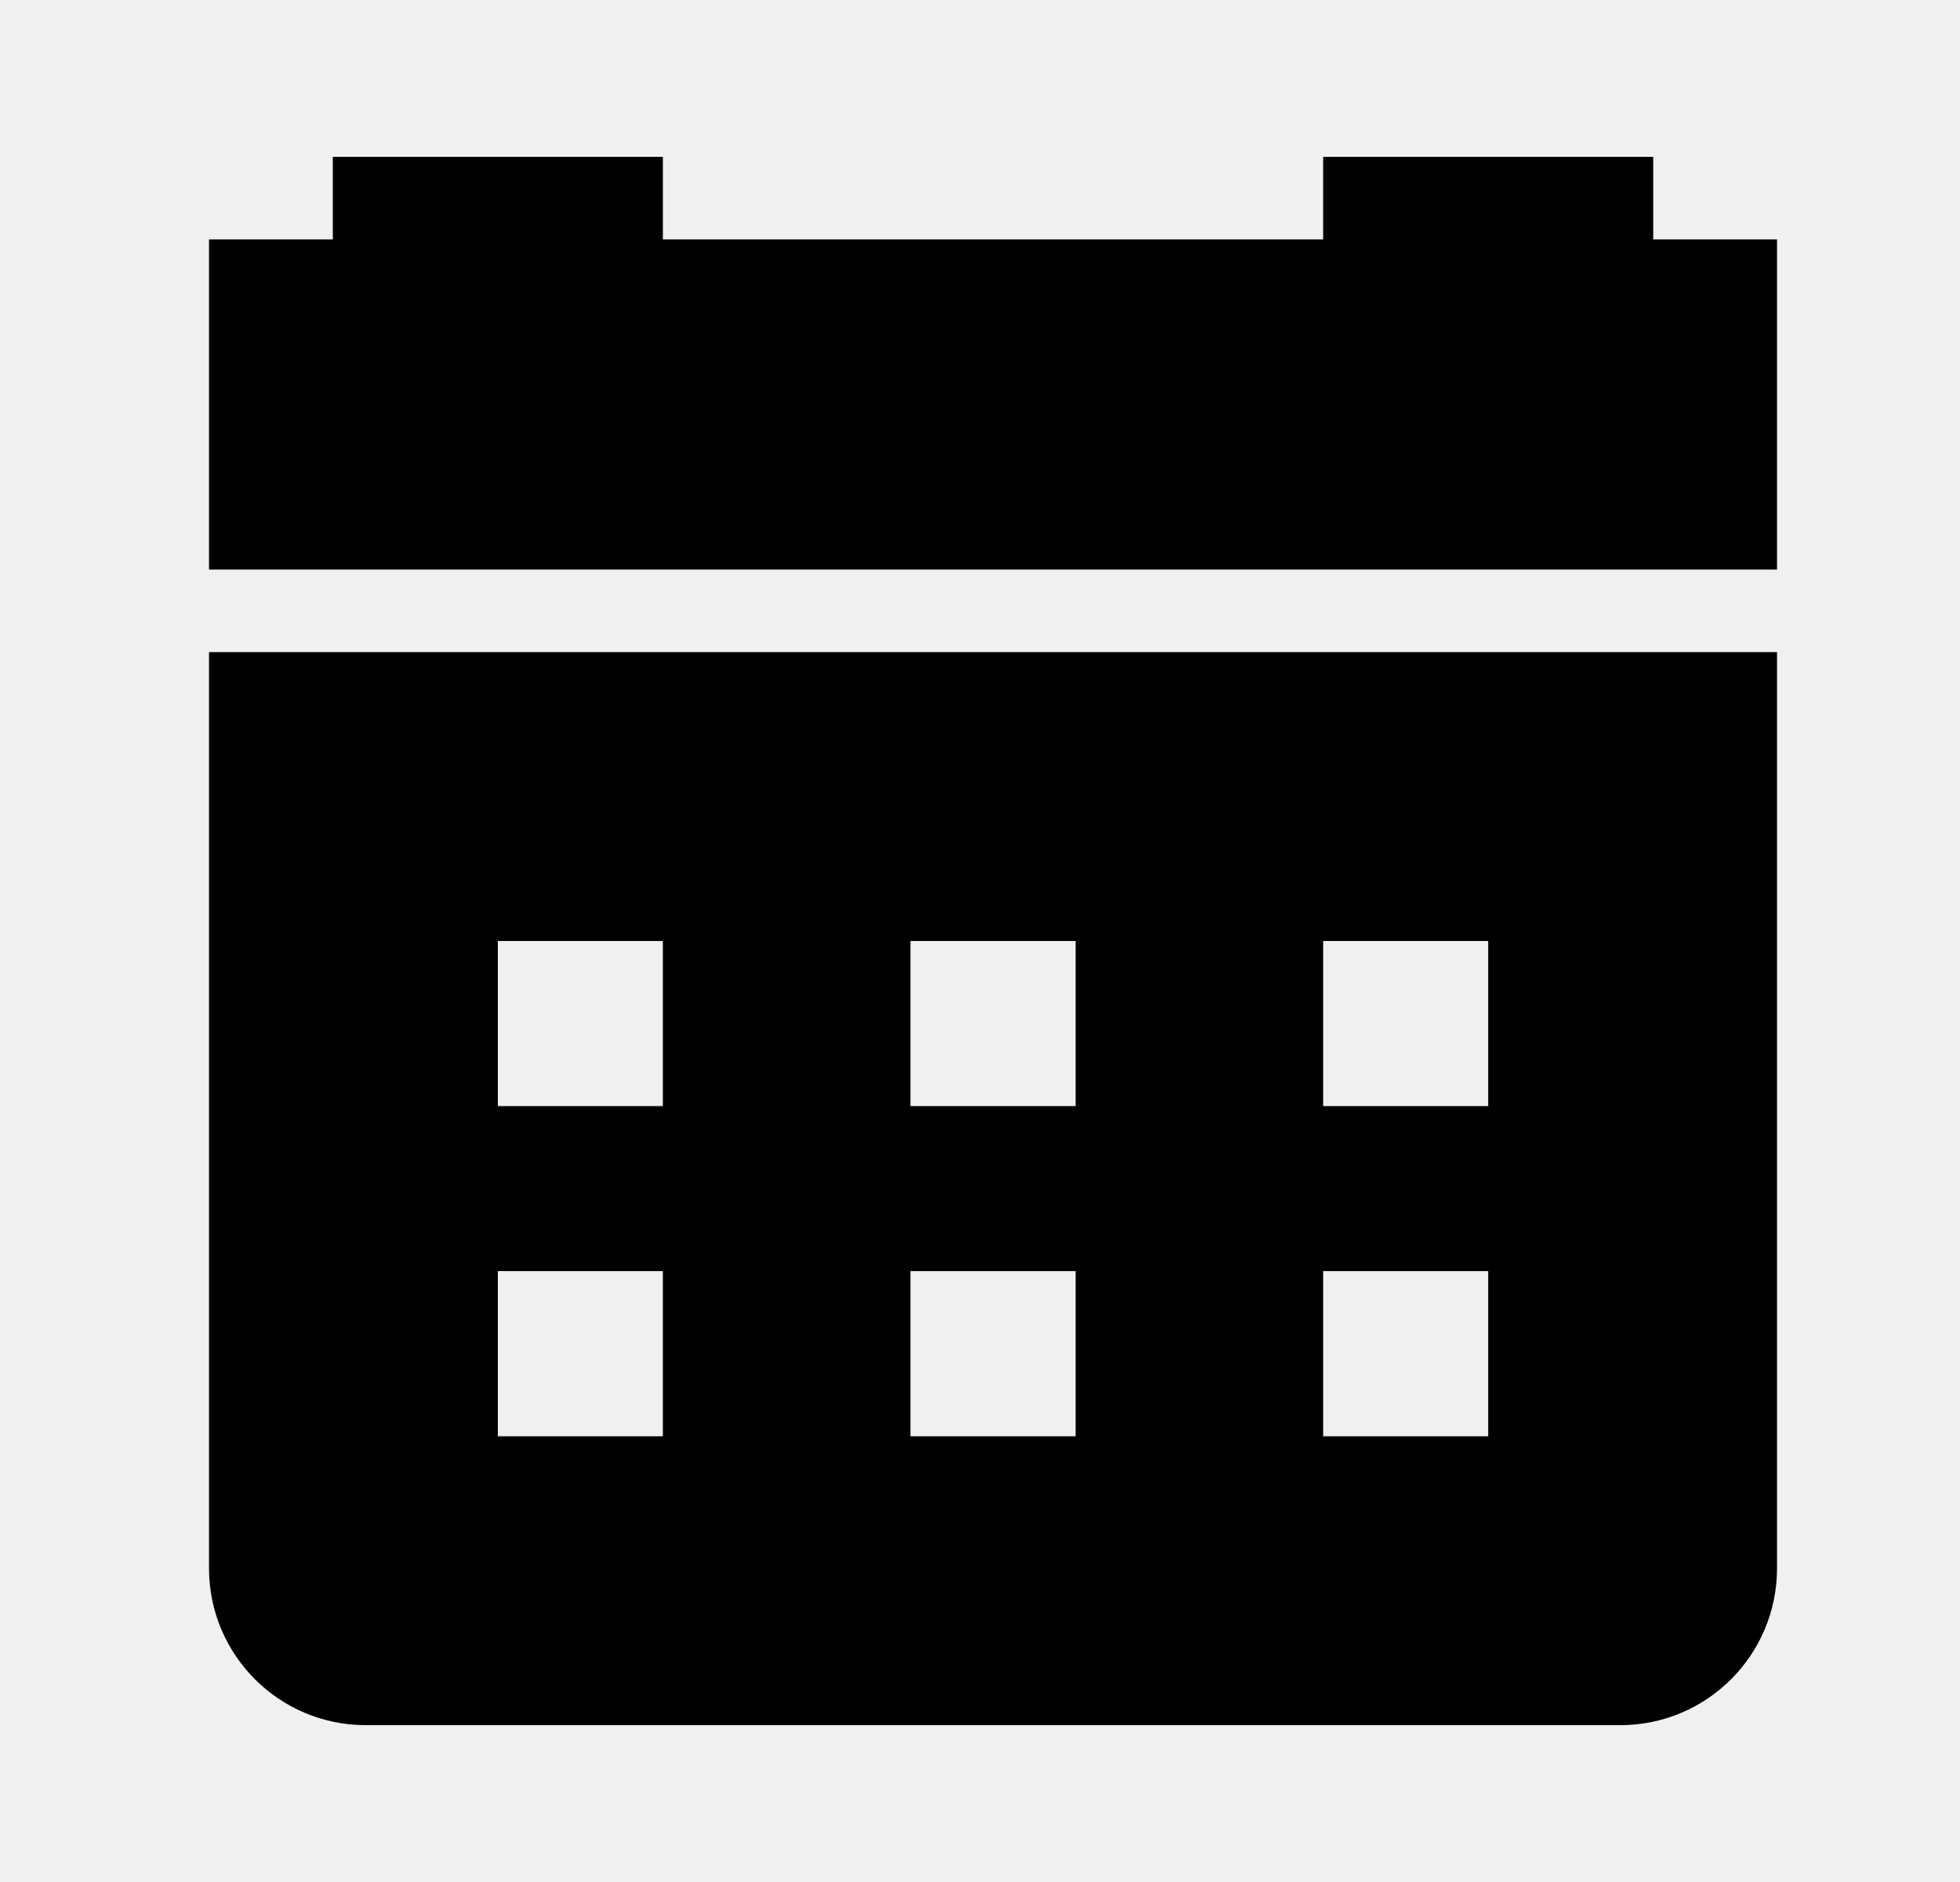
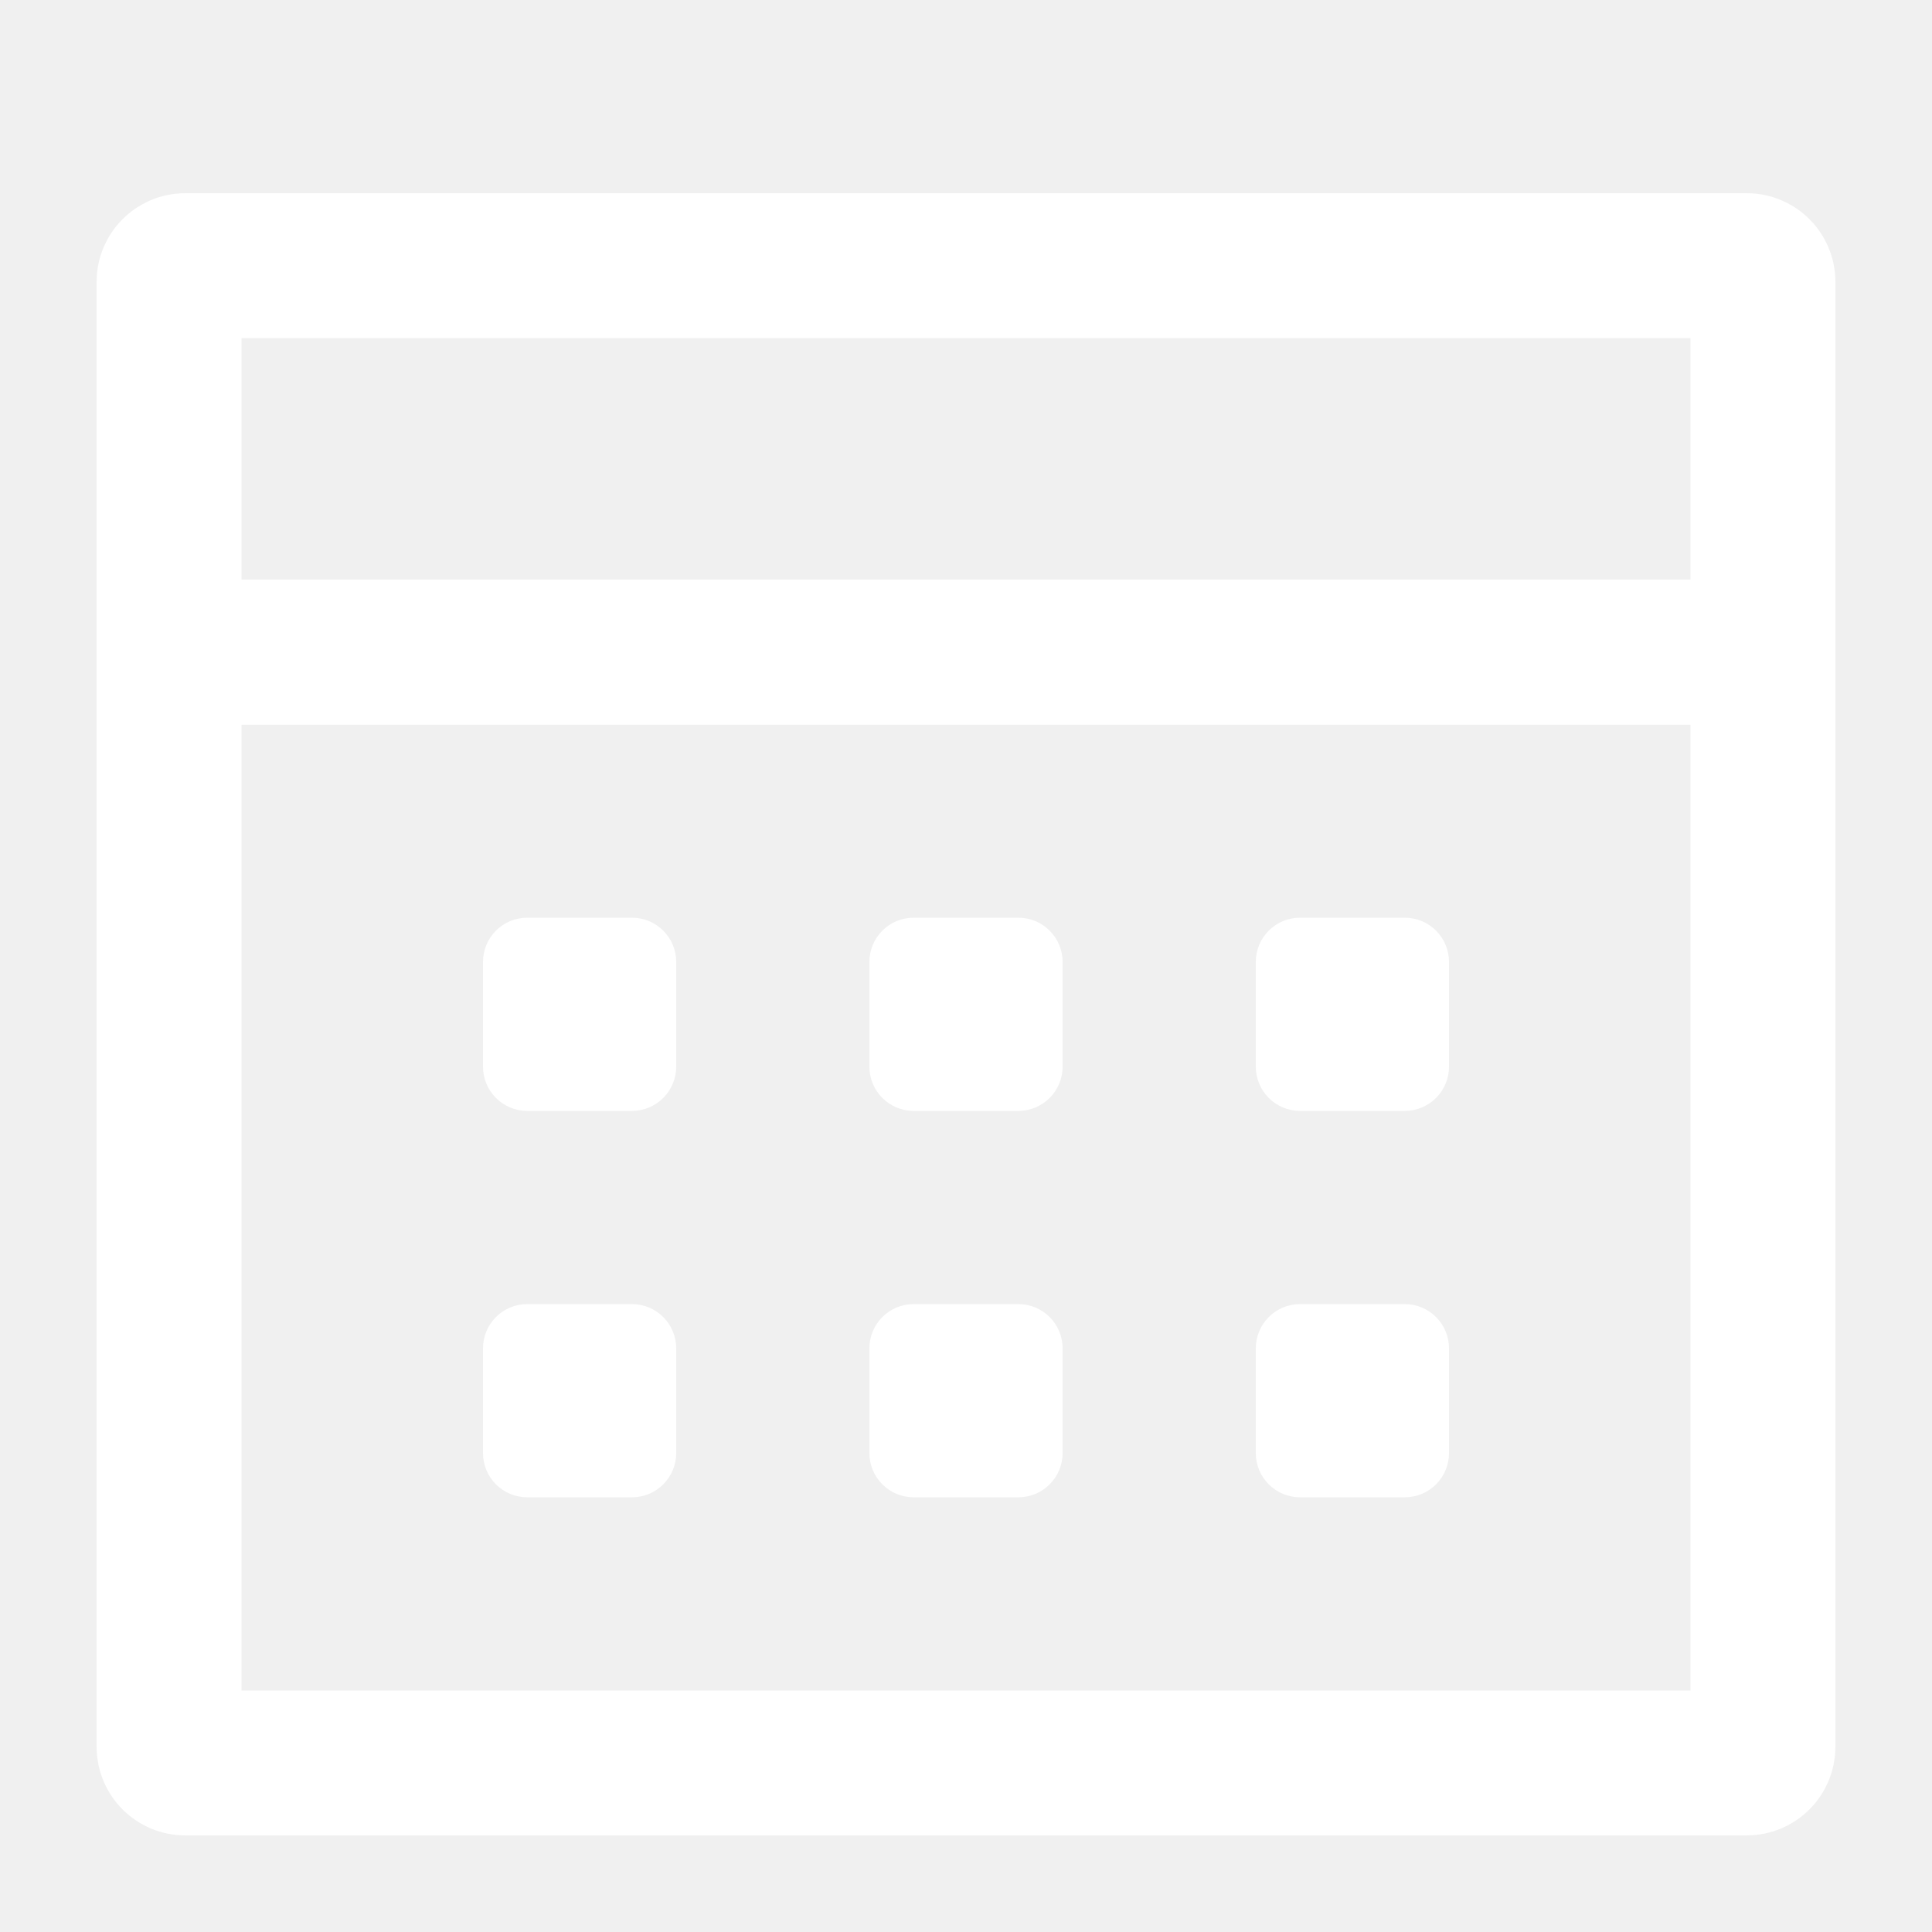
- <svg xmlns="http://www.w3.org/2000/svg" width="25" height="24" viewBox="0 0 25 24" fill="none">
-   <path fill-rule="evenodd" clip-rule="evenodd" d="M8.455 2H4.245V3.053H2.666V7.263H22.666V3.053H21.087V2H16.877V3.053H8.455V2ZM2.666 8.316H22.666V20C22.666 21.105 21.771 22 20.666 22H5.696H4.666C3.561 22 2.666 21.105 2.666 20V18.655V8.316ZM8.455 12H6.35V14.105H8.455V12ZM6.35 16.21H8.455V18.316H6.35V16.21ZM13.719 12H11.613V14.105H13.719V12ZM11.613 16.21H13.719V18.316H11.613V16.21ZM18.982 12H16.877V14.105H18.982V12ZM16.877 16.21H18.982V18.316H16.877V16.21Z" fill="currentColor" />
+ <svg xmlns="http://www.w3.org/2000/svg" width="20" height="20" viewBox="0 0 20 20" fill="none">
+   <g clip-path="url(#clip0_2187_1780)">
+     <rect x="5" y="9.5" width="2" height="2" rx="0.458" fill="white" />
+     <rect x="5" y="13.5" width="2" height="2" rx="0.458" fill="white" />
+     <rect x="9" y="9.5" width="2" height="2" rx="0.458" fill="white" />
+     <rect x="9" y="13.5" width="2" height="2" rx="0.458" fill="white" />
+     <rect x="13" y="9.5" width="2" height="2" rx="0.458" fill="white" />
+     <rect x="13" y="13.5" width="2" height="2" rx="0.458" fill="white" />
+     <path d="M1.75 6.75H18.25V18.083C18.25 18.175 18.175 18.25 18.083 18.25H1.917C1.825 18.25 1.75 18.175 1.75 18.083V6.75Z" stroke="white" stroke-width="1.5" />
+     <path d="M1.75 6.75H18.25V2.917C18.25 2.825 18.175 2.75 18.083 2.75H1.917C1.825 2.75 1.75 2.825 1.75 2.917V6.75Z" stroke="white" stroke-width="1.5" />
+     <mask id="path-9-inside-1_2187_1780" fill="white">
+       <rect width="2.5" height="2.5" rx="0.458" transform="matrix(1 0 0 -1 4.5 3.5)" />
+     </mask>
+     <rect width="2.5" height="2.5" rx="0.458" transform="matrix(1 0 0 -1 4.5 3.5)" stroke="white" stroke-width="2.5" mask="url(#path-9-inside-1_2187_1780)" />
+     <mask id="path-10-inside-2_2187_1780" fill="white">
+       <rect width="2.5" height="2.5" rx="0.458" transform="matrix(1 0 0 -1 13 3.5)" />
+     </mask>
+     <rect width="2.5" height="2.5" rx="0.458" transform="matrix(1 0 0 -1 13 3.5)" stroke="white" stroke-width="2.5" mask="url(#path-10-inside-2_2187_1780)" />
+   </g>
+   <defs>
+     <clipPath id="clip0_2187_1780">
+       <rect width="20" height="20" fill="white" />
+     </clipPath>
+   </defs>
</svg>
